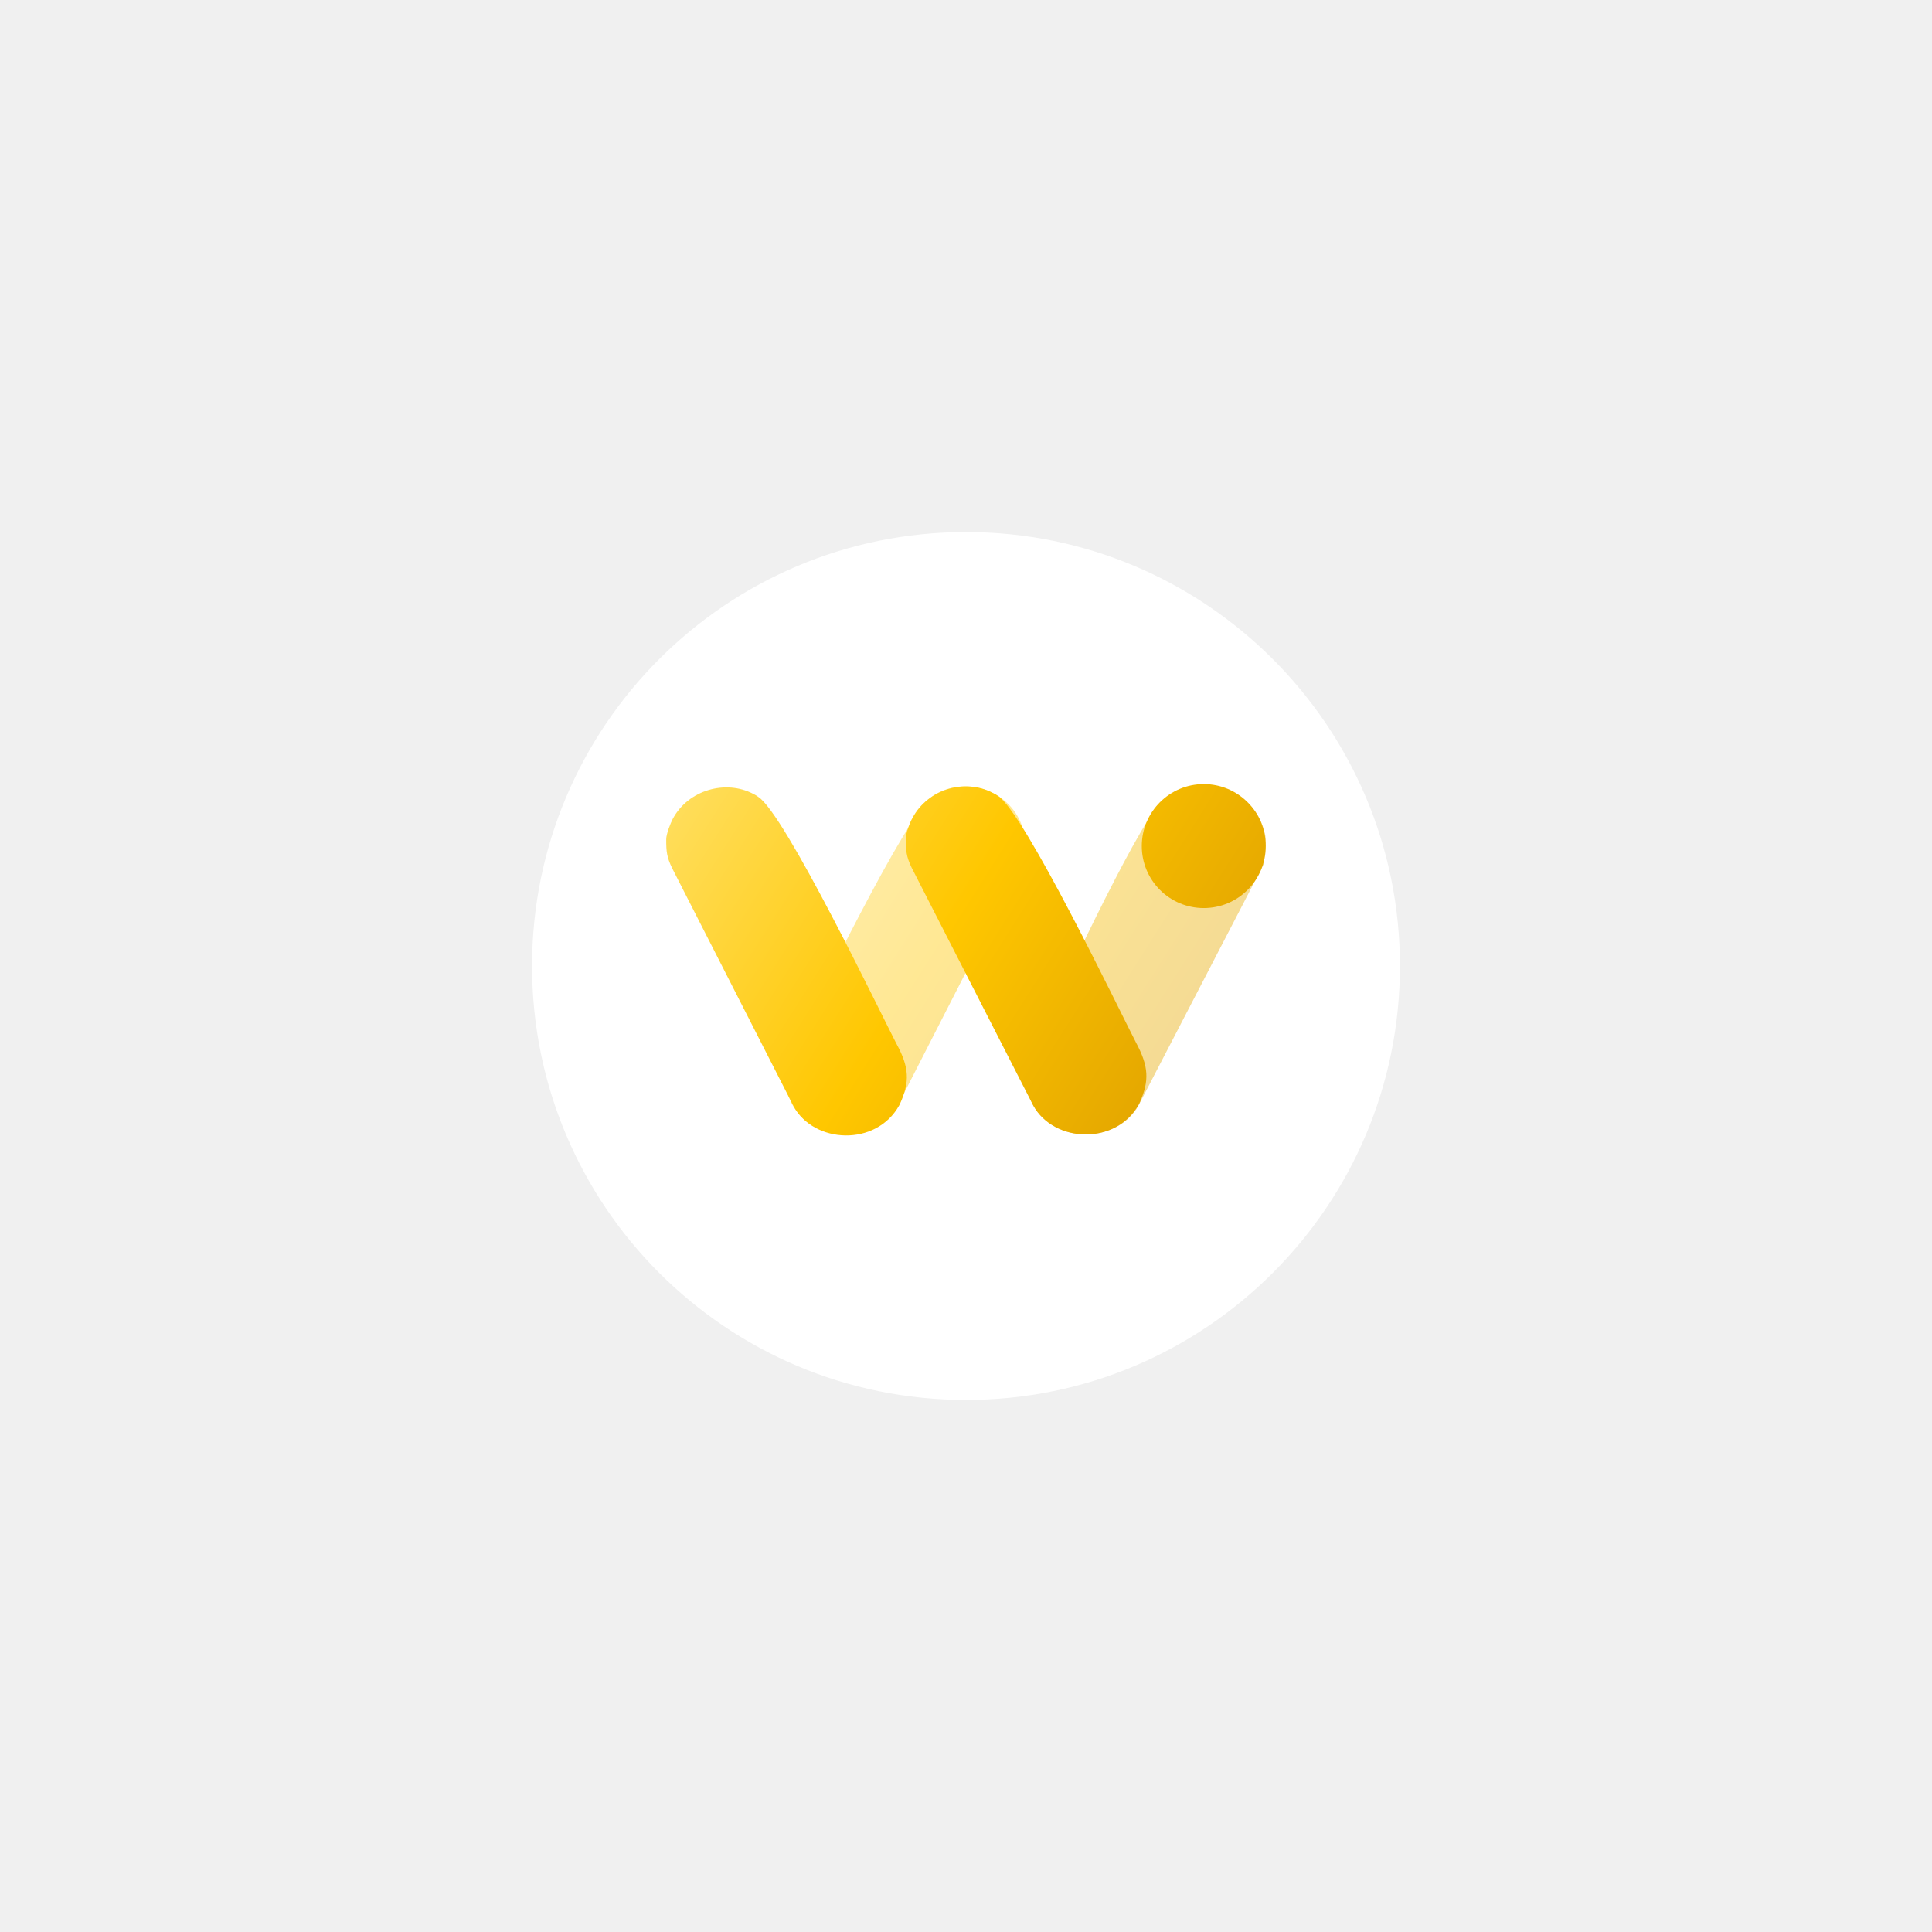
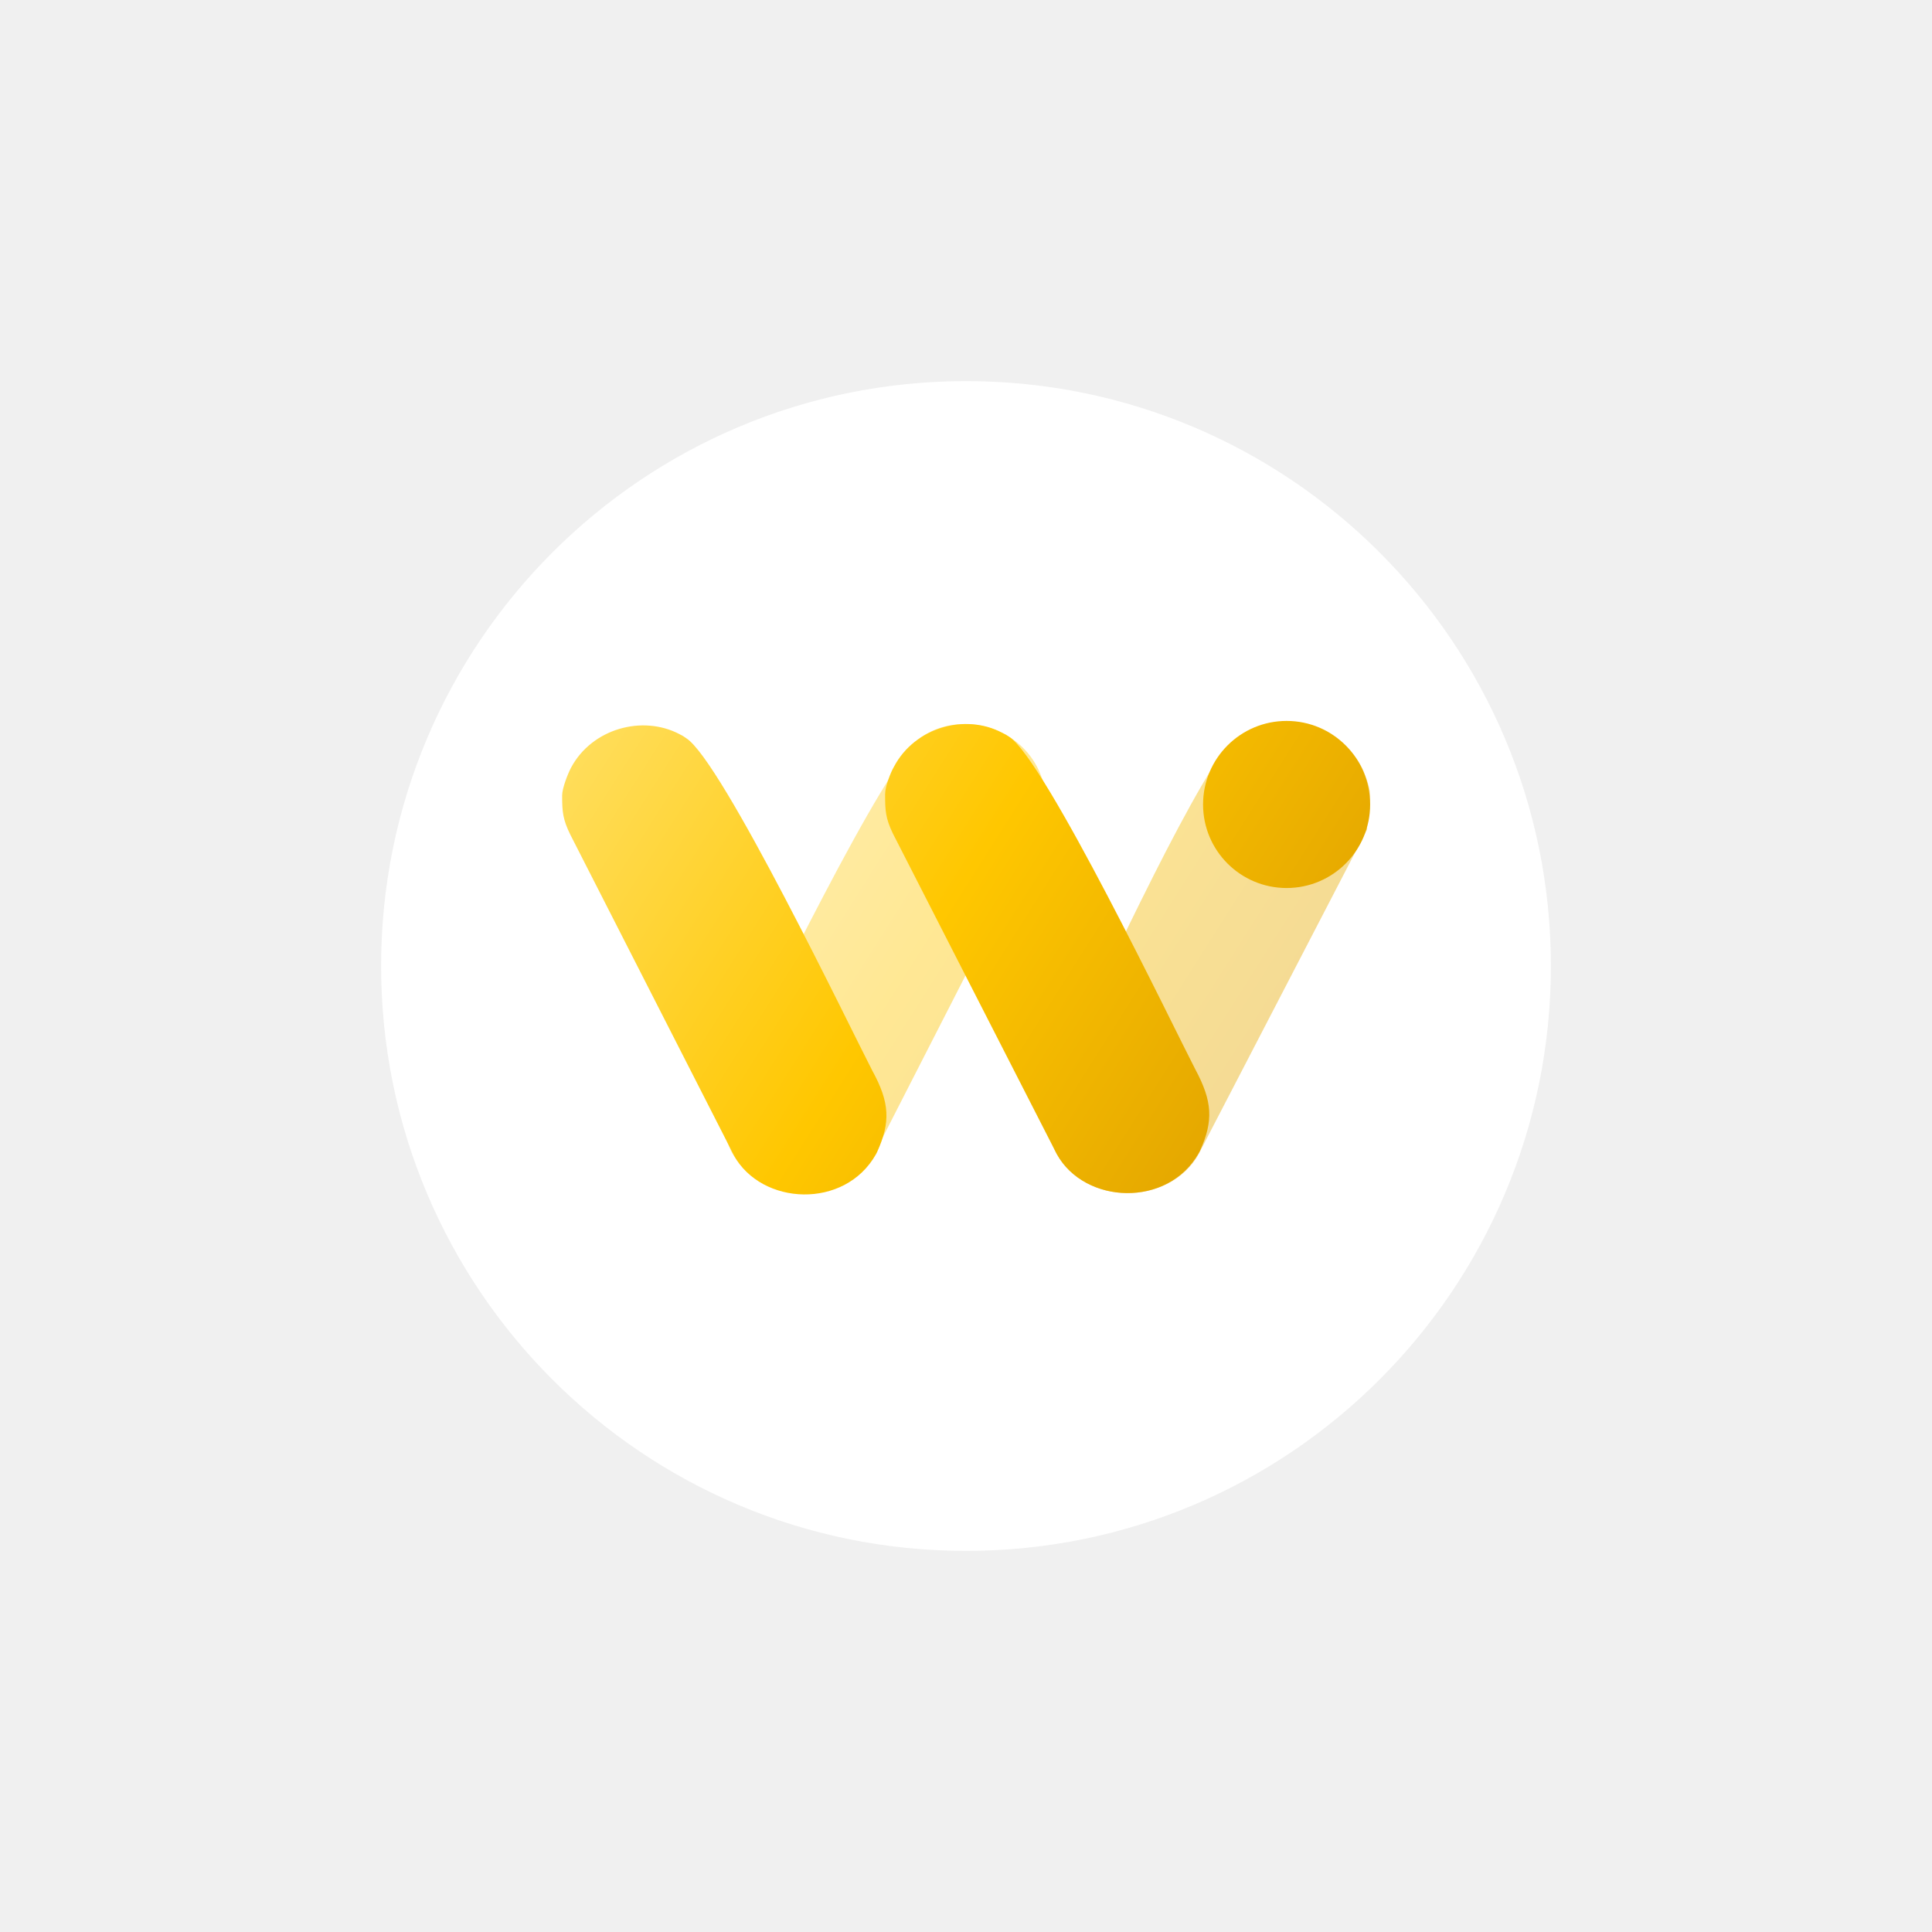
<svg xmlns="http://www.w3.org/2000/svg" width="1024" height="1024" viewBox="0 0 1024 1024">
  <defs>
    <linearGradient id="g" x1="12" y1="22" x2="72" y2="60" gradientUnits="userSpaceOnUse">
      <stop stop-color="#FFE066" />
      <stop offset="0.45" stop-color="#FFC700" />
      <stop offset="0.8" stop-color="#E5A800" />
      <stop offset="1" stop-color="#C48A00" />
    </linearGradient>
    <linearGradient id="bg" x1="0" y1="0" x2="1024" y2="1024" gradientUnits="userSpaceOnUse">
      <stop stop-color="#FFE066" />
      <stop offset="0.45" stop-color="#FFC700" />
      <stop offset="0.8" stop-color="#E5A800" />
      <stop offset="1" stop-color="#C48A00" />
    </linearGradient>
  </defs>
-   <circle cx="512" cy="512" r="230" fill="#FFFFFF" />
-   <g transform="translate(283.4 285.8) scale(5.476)">
+   <circle cx="512" cy="512" r="310" fill="#FFFFFF" />
+   <g transform="translate(204.0 207.2) scale(7.38)">
    <path fill-rule="evenodd" d="M47.47 28.948V28.998C47.47 30.125 47.443 30.676 46.916 31.779L35.134 54.823C33.158 58.405 27.174 58.706 24.934 54.723L24.855 54.573C23.88 52.418 23.959 51.016 25.198 48.711C26.753 45.705 36.004 26.443 38.561 24.84C38.824 24.665 38.745 24.715 39.062 24.54C41.697 23.162 45.335 24.139 46.837 26.994C47.048 27.395 47.47 28.422 47.47 28.948Z" fill="url(#g)" fill-opacity="0.42" />
    <path fill-rule="evenodd" d="M70.744 28.948V28.998C70.744 30.125 70.48 30.426 70.533 31.503L58.435 54.823C56.431 58.405 50.475 58.706 48.208 54.723L48.129 54.573C47.18 52.418 47.233 51.016 48.472 48.711C49.789 46.181 56.537 31.177 60.174 25.917C60.781 25.015 61.466 25.116 61.835 24.84C62.125 24.665 62.019 24.715 62.362 24.54C64.971 23.162 68.635 24.139 70.137 26.994C70.348 27.395 70.744 28.422 70.744 28.948Z" fill="url(#g)" fill-opacity="0.42" />
    <path fill-rule="evenodd" d="M12.73 29.048V29.098C12.73 30.226 12.783 30.777 13.31 31.854L25.066 54.898C27.043 58.505 33.026 58.806 35.266 54.823L35.345 54.673C36.32 52.519 36.268 51.116 35.003 48.812C33.447 45.806 24.196 26.544 21.639 24.94C21.376 24.765 21.481 24.815 21.139 24.64C18.503 23.262 14.865 24.239 13.363 27.07C13.152 27.47 12.73 28.522 12.73 29.048Z" fill="url(#g)" />
    <path fill-rule="evenodd" d="M35.925 28.948V28.998C35.925 30.125 35.952 30.676 36.479 31.779L48.261 54.823C50.237 58.405 56.221 58.706 58.461 54.723L58.54 54.573C59.515 52.418 59.436 51.016 58.197 48.711C56.642 45.705 47.391 26.443 44.834 24.84C44.571 24.665 44.65 24.715 44.307 24.54C41.698 23.162 38.06 24.139 36.558 26.994C36.321 27.395 35.925 28.422 35.925 28.948Z" fill="url(#g)" />
    <circle cx="64.76" cy="29.7" r="6" fill="url(#g)" />
  </g>
</svg>
